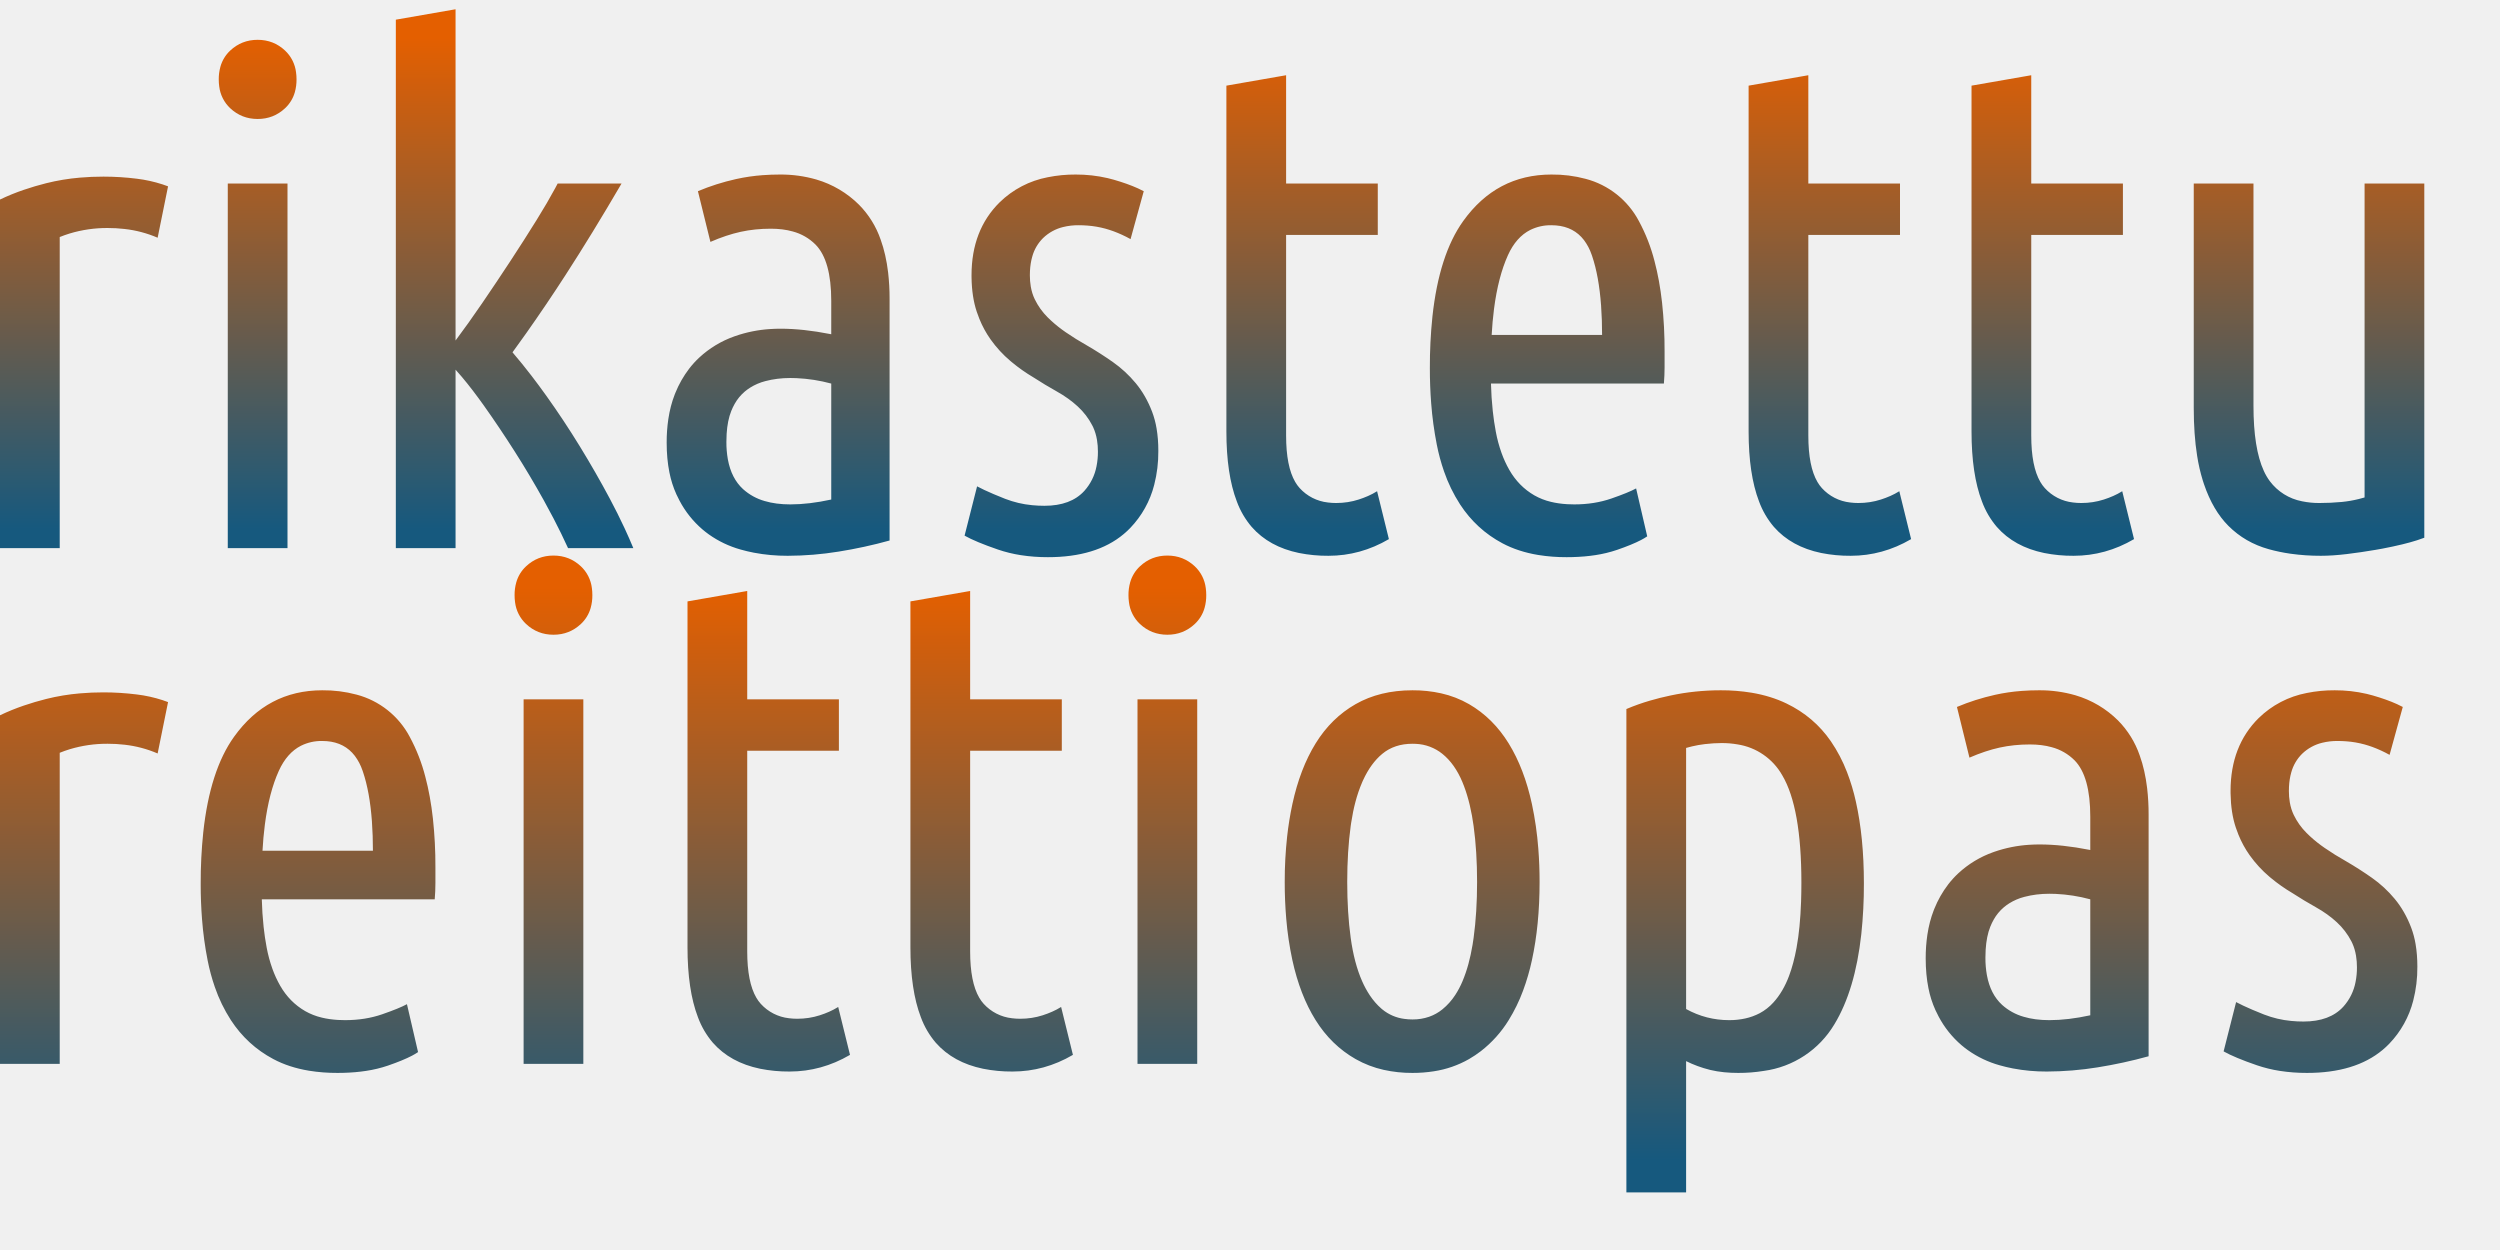
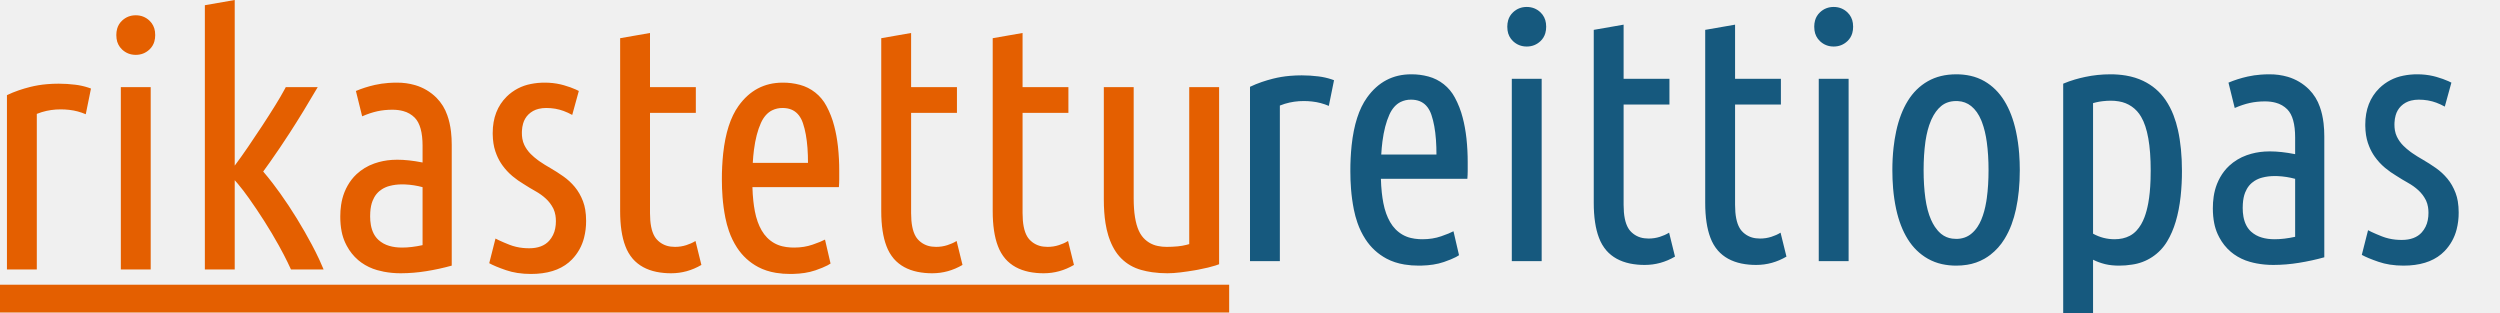
- <svg xmlns="http://www.w3.org/2000/svg" width="540" height="270" viewBox="0 0 540 270">
+ <svg xmlns="http://www.w3.org/2000/svg" width="720" height="90" viewBox="0 0 720 90">
  <defs>
    <linearGradient id="gradient" gradientTransform="rotate(90)">
      <stop offset="5%" stop-color="#e45f00" />
      <stop offset="95%" stop-color="#16597e" />
    </linearGradient>
  </defs>
-   <g stroke-linecap="round" fill-rule="evenodd" stroke="#fff" stroke-width="0" fill="url(#gradient)" transform="translate(0,2) scale(1.5,1.5)">
+   <path stroke="#e45f00" fill="#e45f00" stroke-width="8" d="M 0 86 L 354 86" />
+   <g stroke-linecap="round" fill-rule="evenodd" stroke="#fff" stroke-width="0" fill="#e45f00" transform="translate(2,0)">
    <path d="M 80.3 25.1 L 89.5 25.1 Q 85.3 32.3 81.45 38.25 A 247.558 247.558 0 0 1 75.763 46.669 A 214.276 214.276 0 0 1 73.8 49.4 A 81.948 81.948 0 0 1 76.532 52.771 A 103.156 103.156 0 0 1 78.7 55.7 Q 81.2 59.2 83.5 62.95 Q 85.8 66.7 87.8 70.45 A 87.351 87.351 0 0 1 89.963 74.78 A 70.241 70.241 0 0 1 91.2 77.6 L 81.8 77.6 A 89.734 89.734 0 0 0 79.73 73.358 A 108.583 108.583 0 0 0 78.3 70.7 Q 76.3 67.1 74.1 63.65 Q 71.9 60.2 69.7 57.1 A 74.44 74.44 0 0 0 68.092 54.916 Q 67.277 53.851 66.507 52.939 A 40.127 40.127 0 0 0 65.6 51.9 L 65.6 77.6 L 57 77.6 L 57 1.5 L 65.6 0 L 65.6 47.7 Q 67.4 45.3 69.45 42.3 Q 71.5 39.3 73.5 36.25 Q 75.5 33.2 77.3 30.3 Q 78.847 27.808 79.951 25.759 A 56.464 56.464 0 0 0 80.3 25.1 Z M 349.1 25.1 L 349.1 76.1 A 19.304 19.304 0 0 1 348.048 76.468 Q 347.106 76.769 345.95 77.05 A 55.487 55.487 0 0 1 343.062 77.669 A 63.318 63.318 0 0 1 342.05 77.85 Q 340 78.2 337.95 78.45 Q 335.9 78.7 334.2 78.7 A 30.771 30.771 0 0 1 329.809 78.399 A 24.577 24.577 0 0 1 326.7 77.75 Q 323.3 76.8 320.9 74.4 Q 318.663 72.163 317.382 68.407 A 23.305 23.305 0 0 1 317.2 67.85 A 25.16 25.16 0 0 1 316.383 64.28 Q 315.9 61.239 315.9 57.4 L 315.9 25.1 L 324.5 25.1 L 324.5 57.1 Q 324.5 63.231 325.99 66.477 A 8.114 8.114 0 0 0 326.85 67.95 A 7.563 7.563 0 0 0 331.494 70.851 A 11.893 11.893 0 0 0 334 71.1 Q 335.6 71.1 337.2 70.95 A 16.849 16.849 0 0 0 339.656 70.528 A 19.605 19.605 0 0 0 340.5 70.3 L 340.5 25.1 L 349.1 25.1 Z M 185.2 9.5 L 185.2 25.1 L 198.4 25.1 L 198.4 32.5 L 185.2 32.5 L 185.2 61.4 Q 185.2 65.827 186.511 68.07 A 5.239 5.239 0 0 0 187.15 68.95 A 6.433 6.433 0 0 0 191.21 71.024 A 9.07 9.07 0 0 0 192.4 71.1 Q 194.1 71.1 195.65 70.6 A 13.775 13.775 0 0 0 197.004 70.087 Q 197.671 69.792 198.226 69.446 A 8.371 8.371 0 0 0 198.3 69.4 L 200 76.3 Q 195.9 78.7 191.3 78.7 A 20.925 20.925 0 0 1 187.053 78.297 Q 182.763 77.407 180.25 74.55 A 12.031 12.031 0 0 1 178.098 70.863 Q 176.6 66.95 176.6 60.8 L 176.6 11 L 185.2 9.5 Z M 260.4 9.5 L 260.4 25.1 L 273.6 25.1 L 273.6 32.5 L 260.4 32.5 L 260.4 61.4 Q 260.4 65.827 261.711 68.07 A 5.239 5.239 0 0 0 262.35 68.95 A 6.433 6.433 0 0 0 266.41 71.024 A 9.07 9.07 0 0 0 267.6 71.1 Q 269.3 71.1 270.85 70.6 A 13.775 13.775 0 0 0 272.204 70.087 Q 272.871 69.792 273.426 69.446 A 8.371 8.371 0 0 0 273.5 69.4 L 275.2 76.3 Q 271.1 78.7 266.5 78.7 A 20.925 20.925 0 0 1 262.253 78.297 Q 257.963 77.407 255.45 74.55 A 12.031 12.031 0 0 1 253.298 70.863 Q 251.8 66.95 251.8 60.8 L 251.8 11 L 260.4 9.5 Z M 292.5 9.5 L 292.5 25.1 L 305.7 25.1 L 305.7 32.5 L 292.5 32.5 L 292.5 61.4 Q 292.5 65.827 293.811 68.07 A 5.239 5.239 0 0 0 294.45 68.95 A 6.433 6.433 0 0 0 298.51 71.024 A 9.07 9.07 0 0 0 299.7 71.1 Q 301.4 71.1 302.95 70.6 A 13.775 13.775 0 0 0 304.304 70.087 Q 304.971 69.792 305.526 69.446 A 8.371 8.371 0 0 0 305.6 69.4 L 307.3 76.3 Q 303.2 78.7 298.6 78.7 A 20.925 20.925 0 0 1 294.353 78.297 Q 290.063 77.407 287.55 74.55 A 12.031 12.031 0 0 1 285.398 70.863 Q 283.9 66.95 283.9 60.8 L 283.9 11 L 292.5 9.5 Z M 164.7 26.2 L 162.8 33.1 A 17.307 17.307 0 0 0 160.325 31.961 A 15.021 15.021 0 0 0 159.2 31.6 A 13.746 13.746 0 0 0 156.583 31.149 A 16.525 16.525 0 0 0 155.3 31.1 A 8.952 8.952 0 0 0 153.104 31.355 A 6.285 6.285 0 0 0 150.2 32.95 A 5.95 5.95 0 0 0 148.644 35.619 Q 148.37 36.568 148.314 37.707 A 12.133 12.133 0 0 0 148.3 38.3 A 9.592 9.592 0 0 0 148.434 39.945 Q 148.606 40.934 149 41.75 Q 149.7 43.2 150.85 44.35 A 18.165 18.165 0 0 0 152.917 46.12 A 20.588 20.588 0 0 0 153.45 46.5 Q 154.9 47.5 156.5 48.4 Q 158.4 49.5 160.25 50.8 Q 162.1 52.1 163.55 53.85 Q 165 55.6 165.9 57.95 A 12.741 12.741 0 0 1 166.546 60.362 Q 166.8 61.847 166.8 63.6 A 19.087 19.087 0 0 1 166.206 68.487 A 13.905 13.905 0 0 1 162.75 74.7 Q 159.143 78.441 152.562 78.85 A 26.784 26.784 0 0 1 150.9 78.9 A 25.051 25.051 0 0 1 146.988 78.608 A 19.43 19.43 0 0 1 143.7 77.8 Q 140.5 76.7 138.9 75.8 L 140.7 68.7 A 23.797 23.797 0 0 0 141.74 69.22 Q 142.956 69.793 144.638 70.456 A 74.968 74.968 0 0 0 144.75 70.5 A 14.515 14.515 0 0 0 148.608 71.412 A 17.814 17.814 0 0 0 150.4 71.5 Q 154.2 71.5 156.15 69.35 A 7.347 7.347 0 0 0 157.9 65.804 A 10.536 10.536 0 0 0 158.1 63.7 A 10.152 10.152 0 0 0 157.968 62.02 Q 157.802 61.032 157.428 60.213 A 6.128 6.128 0 0 0 157.3 59.95 Q 156.5 58.4 155.2 57.2 Q 153.9 56 152.2 55.05 Q 150.5 54.1 148.8 53 A 23.817 23.817 0 0 1 145.7 50.817 A 26.224 26.224 0 0 1 145.5 50.65 Q 143.9 49.3 142.65 47.55 A 14.462 14.462 0 0 1 141.029 44.577 A 16.996 16.996 0 0 1 140.65 43.55 Q 139.947 41.441 139.903 38.672 A 23.445 23.445 0 0 1 139.9 38.3 Q 139.9 31.8 143.95 27.8 A 13.515 13.515 0 0 1 150.864 24.191 A 19.795 19.795 0 0 1 154.9 23.8 A 20.099 20.099 0 0 1 159.497 24.314 A 18.381 18.381 0 0 1 160.4 24.55 Q 162.391 25.124 163.854 25.786 A 15.237 15.237 0 0 1 164.7 26.2 Z M 239.6 53.9 L 214.7 53.9 A 48.678 48.678 0 0 0 214.959 57.862 A 37.686 37.686 0 0 0 215.4 60.85 A 19.958 19.958 0 0 0 216.218 63.886 A 15.458 15.458 0 0 0 217.35 66.35 Q 218.7 68.7 220.95 70 A 8.989 8.989 0 0 0 223.334 70.933 Q 224.417 71.197 225.682 71.271 A 17.399 17.399 0 0 0 226.7 71.3 Q 229.6 71.3 232.05 70.45 Q 234.5 69.6 235.6 69 L 237.2 75.9 A 8.423 8.423 0 0 1 236.33 76.418 Q 235.042 77.095 232.85 77.85 A 18.089 18.089 0 0 1 229.738 78.604 Q 228.191 78.844 226.43 78.889 A 32.245 32.245 0 0 1 225.6 78.9 A 25.097 25.097 0 0 1 221.495 78.582 Q 218.606 78.103 216.35 76.9 Q 212.6 74.9 210.25 71.3 A 21.895 21.895 0 0 1 207.935 66.531 A 28.624 28.624 0 0 1 206.9 62.7 A 50.49 50.49 0 0 1 206.091 56.759 A 64.551 64.551 0 0 1 205.9 51.7 A 69.626 69.626 0 0 1 206.269 44.257 Q 207.231 35.342 210.7 30.5 Q 215.5 23.8 223.4 23.8 A 18.358 18.358 0 0 1 228.341 24.422 A 12.172 12.172 0 0 1 236 30.5 A 25.372 25.372 0 0 1 238.25 36.267 Q 238.975 38.997 239.338 42.255 A 63.908 63.908 0 0 1 239.7 49.3 L 239.7 51.55 Q 239.7 52.7 239.6 53.9 Z M 102.3 33.5 L 100.5 26.2 Q 103.1 25.1 106 24.45 A 26.692 26.692 0 0 1 109.82 23.891 A 32.78 32.78 0 0 1 112.3 23.8 A 18.384 18.384 0 0 1 117.558 24.518 A 14.472 14.472 0 0 1 123.7 28.15 A 13.296 13.296 0 0 1 126.821 33.191 Q 127.581 35.298 127.889 37.903 A 32.338 32.338 0 0 1 128.1 41.7 L 128.1 76.5 Q 124.5 77.5 120.75 78.1 A 46.51 46.51 0 0 1 113.456 78.7 A 43.484 43.484 0 0 1 113.4 78.7 A 25.536 25.536 0 0 1 108.56 78.255 A 22.332 22.332 0 0 1 106.65 77.8 A 14.756 14.756 0 0 1 102.059 75.611 A 13.952 13.952 0 0 1 101.15 74.9 A 14.1 14.1 0 0 1 97.861 70.777 A 16.669 16.669 0 0 1 97.4 69.85 A 14.353 14.353 0 0 1 96.395 66.694 Q 96 64.738 96 62.4 A 22.809 22.809 0 0 1 96.239 59.013 Q 96.527 57.095 97.163 55.467 A 14.09 14.09 0 0 1 97.25 55.25 A 15.008 15.008 0 0 1 99.241 51.753 A 13.237 13.237 0 0 1 100.7 50.15 A 14.553 14.553 0 0 1 105.713 47.117 A 16.618 16.618 0 0 1 105.9 47.05 A 18.914 18.914 0 0 1 110.893 46.05 A 22.299 22.299 0 0 1 112.4 46 Q 115.648 46 119.575 46.775 A 51.204 51.204 0 0 1 119.7 46.8 L 119.7 42 Q 119.7 36.2 117.45 33.9 A 7.273 7.273 0 0 0 114.144 31.994 Q 112.739 31.6 111 31.6 Q 108.7 31.6 106.65 32.05 Q 104.6 32.5 102.3 33.5 Z M 24.2 25.5 L 22.7 32.9 A 16.671 16.671 0 0 0 17.922 31.637 A 20.893 20.893 0 0 0 15.5 31.5 A 18.564 18.564 0 0 0 10.024 32.293 A 17.149 17.149 0 0 0 8.6 32.8 L 8.6 77.6 L 0 77.6 L 0 27.4 A 31.036 31.036 0 0 1 3.426 26.003 A 40.923 40.923 0 0 1 6.65 25.05 A 30.722 30.722 0 0 1 11.499 24.245 A 38.717 38.717 0 0 1 14.9 24.1 Q 17.3 24.1 19.7 24.4 A 19.728 19.728 0 0 1 23.402 25.218 A 17.839 17.839 0 0 1 24.2 25.5 Z M 41.4 25.1 L 41.4 77.6 L 32.8 77.6 L 32.8 25.1 L 41.4 25.1 Z M 119.7 70.6 L 119.7 53.9 A 23.194 23.194 0 0 0 114.709 53.12 A 21.213 21.213 0 0 0 113.8 53.1 Q 111.9 53.1 110.2 53.55 A 7.756 7.756 0 0 0 108.01 54.493 A 7.094 7.094 0 0 0 107.25 55.05 A 6.47 6.47 0 0 0 105.791 56.825 A 8.297 8.297 0 0 0 105.3 57.85 Q 104.756 59.21 104.635 61.145 A 18.498 18.498 0 0 0 104.6 62.3 A 14 14 0 0 0 104.812 64.82 Q 105.313 67.553 107 69.1 A 7.843 7.843 0 0 0 110.114 70.817 Q 111.738 71.3 113.8 71.3 Q 116.5 71.3 119.7 70.6 Z M 214.8 46.9 L 230.7 46.9 A 58.08 58.08 0 0 0 230.554 42.635 Q 230.242 38.417 229.268 35.546 A 17.026 17.026 0 0 0 229.2 35.35 A 7.6 7.6 0 0 0 228.099 33.248 Q 226.637 31.335 224.052 31.126 A 8.078 8.078 0 0 0 223.4 31.1 A 6.634 6.634 0 0 0 220.347 31.783 Q 218.323 32.813 217.15 35.4 Q 215.738 38.513 215.139 43.145 A 51.639 51.639 0 0 0 214.8 46.9 Z M 37.1 15.8 Q 34.8 15.8 33.15 14.25 A 5.145 5.145 0 0 1 31.569 11.122 A 7.274 7.274 0 0 1 31.5 10.1 A 6.63 6.63 0 0 1 31.742 8.263 A 5.016 5.016 0 0 1 33.15 5.95 Q 34.8 4.4 37.1 4.4 Q 39.4 4.4 41.05 5.95 A 5.145 5.145 0 0 1 42.631 9.078 A 7.274 7.274 0 0 1 42.7 10.1 A 6.63 6.63 0 0 1 42.458 11.937 A 5.016 5.016 0 0 1 41.05 14.25 Q 39.4 15.8 37.1 15.8 Z" vector-effect="non-scaling-stroke" />
  </g>
-   <g stroke-linecap="round" fill-rule="evenodd" stroke="#000" stroke-width="0" fill="url(#gradient)" transform="translate(0,120) scale(1.5,1.5)">
+   <g stroke-linecap="round" fill-rule="evenodd" stroke="#000" stroke-width="0" fill="#16597e" transform="translate(360, 2)">
    <path d="M 107.6 5.101 L 107.6 20.701 L 120.8 20.701 L 120.8 28.101 L 107.6 28.101 L 107.6 57.001 Q 107.6 61.428 108.911 63.671 A 5.239 5.239 0 0 0 109.55 64.551 A 6.433 6.433 0 0 0 113.61 66.625 A 9.07 9.07 0 0 0 114.8 66.701 Q 116.5 66.701 118.05 66.201 A 13.775 13.775 0 0 0 119.404 65.688 Q 120.071 65.392 120.626 65.047 A 8.371 8.371 0 0 0 120.7 65.001 L 122.4 71.901 Q 118.3 74.301 113.7 74.301 A 20.925 20.925 0 0 1 109.453 73.898 Q 105.163 73.008 102.65 70.151 A 12.031 12.031 0 0 1 100.498 66.464 Q 99 62.551 99 56.401 L 99 6.601 L 107.6 5.101 Z M 139.7 5.101 L 139.7 20.701 L 152.9 20.701 L 152.9 28.101 L 139.7 28.101 L 139.7 57.001 Q 139.7 61.428 141.011 63.671 A 5.239 5.239 0 0 0 141.65 64.551 A 6.433 6.433 0 0 0 145.71 66.625 A 9.07 9.07 0 0 0 146.9 66.701 Q 148.6 66.701 150.15 66.201 A 13.775 13.775 0 0 0 151.504 65.688 Q 152.171 65.392 152.726 65.047 A 8.371 8.371 0 0 0 152.8 65.001 L 154.5 71.901 Q 150.4 74.301 145.8 74.301 A 20.925 20.925 0 0 1 141.553 73.898 Q 137.263 73.008 134.75 70.151 A 12.031 12.031 0 0 1 132.598 66.464 Q 131.1 62.551 131.1 56.401 L 131.1 6.601 L 139.7 5.101 Z M 242.8 72.801 L 242.8 91.701 L 234.2 91.701 L 234.2 22.101 A 30.252 30.252 0 0 1 237.587 20.893 A 39.381 39.381 0 0 1 240.55 20.151 Q 244.1 19.401 247.8 19.401 A 26.673 26.673 0 0 1 252.24 19.752 Q 254.997 20.217 257.25 21.301 Q 261.2 23.201 263.65 26.751 A 21.517 21.517 0 0 1 265.968 31.181 A 29.406 29.406 0 0 1 267.25 35.451 Q 268.4 40.601 268.4 47.201 A 67.112 67.112 0 0 1 268.025 54.542 Q 267.138 62.579 264.15 67.501 A 13.997 13.997 0 0 1 253.979 74.212 A 22.336 22.336 0 0 1 250.3 74.501 A 20.168 20.168 0 0 1 248.254 74.402 Q 247.225 74.297 246.32 74.08 A 12.47 12.47 0 0 1 246.2 74.051 Q 244.4 73.601 242.8 72.801 Z M 346 21.801 L 344.1 28.701 A 17.307 17.307 0 0 0 341.625 27.562 A 15.021 15.021 0 0 0 340.5 27.201 A 13.746 13.746 0 0 0 337.883 26.75 A 16.525 16.525 0 0 0 336.6 26.701 A 8.952 8.952 0 0 0 334.404 26.956 A 6.285 6.285 0 0 0 331.5 28.551 A 5.95 5.95 0 0 0 329.944 31.219 Q 329.67 32.169 329.614 33.308 A 12.133 12.133 0 0 0 329.6 33.901 A 9.592 9.592 0 0 0 329.734 35.546 Q 329.906 36.535 330.3 37.351 Q 331 38.801 332.15 39.951 A 18.165 18.165 0 0 0 334.217 41.721 A 20.588 20.588 0 0 0 334.75 42.101 Q 336.2 43.101 337.8 44.001 Q 339.7 45.101 341.55 46.401 Q 343.4 47.701 344.85 49.451 Q 346.3 51.201 347.2 53.551 A 12.741 12.741 0 0 1 347.846 55.963 Q 348.1 57.448 348.1 59.201 A 19.087 19.087 0 0 1 347.506 64.088 A 13.905 13.905 0 0 1 344.05 70.301 Q 340.443 74.041 333.862 74.451 A 26.784 26.784 0 0 1 332.2 74.501 A 25.051 25.051 0 0 1 328.288 74.208 A 19.43 19.43 0 0 1 325 73.401 Q 321.8 72.301 320.2 71.401 L 322 64.301 A 23.797 23.797 0 0 0 323.04 64.82 Q 324.256 65.394 325.938 66.057 A 74.968 74.968 0 0 0 326.05 66.101 A 14.515 14.515 0 0 0 329.908 67.013 A 17.814 17.814 0 0 0 331.7 67.101 Q 335.5 67.101 337.45 64.951 A 7.347 7.347 0 0 0 339.2 61.404 A 10.536 10.536 0 0 0 339.4 59.301 A 10.152 10.152 0 0 0 339.268 57.621 Q 339.102 56.633 338.728 55.814 A 6.128 6.128 0 0 0 338.6 55.551 Q 337.8 54.001 336.5 52.801 Q 335.2 51.601 333.5 50.651 Q 331.8 49.701 330.1 48.601 A 23.817 23.817 0 0 1 327 46.418 A 26.224 26.224 0 0 1 326.8 46.251 Q 325.2 44.901 323.95 43.151 A 14.462 14.462 0 0 1 322.329 40.178 A 16.996 16.996 0 0 1 321.95 39.151 Q 321.247 37.041 321.203 34.273 A 23.445 23.445 0 0 1 321.2 33.901 Q 321.2 27.401 325.25 23.401 A 13.515 13.515 0 0 1 332.164 19.792 A 19.795 19.795 0 0 1 336.2 19.401 A 20.099 20.099 0 0 1 340.797 19.915 A 18.381 18.381 0 0 1 341.7 20.151 Q 343.691 20.725 345.154 21.387 A 15.237 15.237 0 0 1 346 21.801 Z M 62.6 49.501 L 37.7 49.501 A 48.678 48.678 0 0 0 37.959 53.463 A 37.686 37.686 0 0 0 38.4 56.451 A 19.958 19.958 0 0 0 39.218 59.487 A 15.458 15.458 0 0 0 40.35 61.951 Q 41.7 64.301 43.95 65.601 A 8.989 8.989 0 0 0 46.334 66.534 Q 47.417 66.798 48.682 66.872 A 17.399 17.399 0 0 0 49.7 66.901 Q 52.6 66.901 55.05 66.051 Q 57.5 65.201 58.6 64.601 L 60.2 71.501 A 8.423 8.423 0 0 1 59.33 72.019 Q 58.042 72.696 55.85 73.451 A 18.089 18.089 0 0 1 52.738 74.204 Q 51.191 74.445 49.43 74.49 A 32.245 32.245 0 0 1 48.6 74.501 A 25.097 25.097 0 0 1 44.495 74.183 Q 41.606 73.704 39.35 72.501 Q 35.6 70.501 33.25 66.901 A 21.895 21.895 0 0 1 30.935 62.132 A 28.624 28.624 0 0 1 29.9 58.301 A 50.49 50.49 0 0 1 29.091 52.359 A 64.551 64.551 0 0 1 28.9 47.301 A 69.626 69.626 0 0 1 29.269 39.858 Q 30.231 30.943 33.7 26.101 Q 38.5 19.401 46.4 19.401 A 18.358 18.358 0 0 1 51.341 20.023 A 12.172 12.172 0 0 1 59 26.101 A 25.372 25.372 0 0 1 61.25 31.868 Q 61.975 34.597 62.338 37.855 A 63.908 63.908 0 0 1 62.7 44.901 L 62.7 47.151 Q 62.7 48.301 62.6 49.501 Z M 283.6 29.101 L 281.8 21.801 Q 284.4 20.701 287.3 20.051 A 26.692 26.692 0 0 1 291.12 19.492 A 32.78 32.78 0 0 1 293.6 19.401 A 18.384 18.384 0 0 1 298.858 20.119 A 14.472 14.472 0 0 1 305 23.751 A 13.296 13.296 0 0 1 308.121 28.791 Q 308.881 30.899 309.189 33.504 A 32.338 32.338 0 0 1 309.4 37.301 L 309.4 72.101 Q 305.8 73.101 302.05 73.701 A 46.51 46.51 0 0 1 294.756 74.301 A 43.484 43.484 0 0 1 294.7 74.301 A 25.536 25.536 0 0 1 289.86 73.856 A 22.332 22.332 0 0 1 287.95 73.401 A 14.756 14.756 0 0 1 283.359 71.212 A 13.952 13.952 0 0 1 282.45 70.501 A 14.1 14.1 0 0 1 279.161 66.378 A 16.669 16.669 0 0 1 278.7 65.451 A 14.353 14.353 0 0 1 277.695 62.295 Q 277.3 60.338 277.3 58.001 A 22.809 22.809 0 0 1 277.539 54.614 Q 277.827 52.695 278.463 51.068 A 14.09 14.09 0 0 1 278.55 50.851 A 15.008 15.008 0 0 1 280.541 47.353 A 13.237 13.237 0 0 1 282 45.751 A 14.553 14.553 0 0 1 287.013 42.717 A 16.618 16.618 0 0 1 287.2 42.651 A 18.914 18.914 0 0 1 292.193 41.651 A 22.299 22.299 0 0 1 293.7 41.601 Q 296.948 41.601 300.875 42.376 A 51.204 51.204 0 0 1 301 42.401 L 301 37.601 Q 301 31.801 298.75 29.501 A 7.273 7.273 0 0 0 295.444 27.595 Q 294.039 27.201 292.3 27.201 Q 290 27.201 287.95 27.651 Q 285.9 28.101 283.6 29.101 Z M 24.2 21.101 L 22.7 28.501 A 16.671 16.671 0 0 0 17.922 27.238 A 20.893 20.893 0 0 0 15.5 27.101 A 18.564 18.564 0 0 0 10.024 27.894 A 17.149 17.149 0 0 0 8.6 28.401 L 8.6 73.201 L 0 73.201 L 0 23.001 A 31.036 31.036 0 0 1 3.426 21.604 A 40.923 40.923 0 0 1 6.65 20.651 A 30.722 30.722 0 0 1 11.499 19.846 A 38.717 38.717 0 0 1 14.9 19.701 Q 17.3 19.701 19.7 20.001 A 19.728 19.728 0 0 1 23.402 20.818 A 17.839 17.839 0 0 1 24.2 21.101 Z M 221.7 47.001 Q 221.7 53.201 220.6 58.251 A 31.909 31.909 0 0 1 219.316 62.667 A 23.602 23.602 0 0 1 217.25 66.901 A 16.752 16.752 0 0 1 213.249 71.363 A 15.766 15.766 0 0 1 211.55 72.501 A 14.646 14.646 0 0 1 206.484 74.264 A 19.389 19.389 0 0 1 203.4 74.501 A 18.713 18.713 0 0 1 199.257 74.061 A 14.651 14.651 0 0 1 195.2 72.501 Q 191.7 70.501 189.45 66.901 Q 187.2 63.301 186.1 58.251 A 46.905 46.905 0 0 1 185.218 52.295 A 61.743 61.743 0 0 1 185 47.001 A 58.986 58.986 0 0 1 185.348 40.455 A 46.632 46.632 0 0 1 186.1 35.801 Q 187.2 30.701 189.45 27.051 Q 191.7 23.401 195.2 21.401 Q 198.7 19.401 203.4 19.401 A 18.569 18.569 0 0 1 207.528 19.839 A 14.29 14.29 0 0 1 211.55 21.401 Q 215 23.401 217.25 27.051 Q 219.5 30.701 220.6 35.801 A 48.333 48.333 0 0 1 221.518 42.21 A 61.257 61.257 0 0 1 221.7 47.001 Z M 84 20.701 L 84 73.201 L 75.4 73.201 L 75.4 20.701 L 84 20.701 Z M 172.4 20.701 L 172.4 73.201 L 163.8 73.201 L 163.8 20.701 L 172.4 20.701 Z M 242.8 27.701 L 242.8 65.301 Q 245.7 66.901 249 66.901 A 10.597 10.597 0 0 0 251.333 66.655 A 8.361 8.361 0 0 0 253.4 65.901 A 7.258 7.258 0 0 0 255.363 64.364 Q 256.059 63.607 256.65 62.601 A 13.453 13.453 0 0 0 257.623 60.53 Q 258.279 58.787 258.7 56.501 A 37.13 37.13 0 0 0 259.127 53.398 Q 259.289 51.737 259.355 49.829 A 79.076 79.076 0 0 0 259.4 47.101 Q 259.4 36.301 256.65 31.651 A 8.977 8.977 0 0 0 250.203 27.193 A 13.219 13.219 0 0 0 247.9 27.001 Q 246.8 27.001 245.5 27.151 A 16.061 16.061 0 0 0 243.665 27.475 A 18.893 18.893 0 0 0 242.8 27.701 Z M 212.7 47.001 Q 212.7 42.601 212.2 38.951 A 31.568 31.568 0 0 0 211.648 35.948 Q 211.299 34.48 210.825 33.221 A 18.251 18.251 0 0 0 210.6 32.651 Q 209.5 30.001 207.7 28.551 A 6.539 6.539 0 0 0 203.863 27.114 A 8.296 8.296 0 0 0 203.4 27.101 Q 200.8 27.101 199.05 28.551 Q 197.404 29.914 196.289 32.339 A 15.807 15.807 0 0 0 196.15 32.651 A 19.917 19.917 0 0 0 195.188 35.453 Q 194.812 36.867 194.567 38.484 A 33.997 33.997 0 0 0 194.5 38.951 Q 194 42.601 194 47.001 Q 194 51.401 194.5 55.051 Q 195 58.701 196.15 61.301 A 13.34 13.34 0 0 0 197.249 63.323 Q 197.995 64.439 198.911 65.233 A 8.205 8.205 0 0 0 199.05 65.351 A 6.245 6.245 0 0 0 202.228 66.721 A 8.358 8.358 0 0 0 203.4 66.801 A 7.202 7.202 0 0 0 205.792 66.415 A 6.376 6.376 0 0 0 207.7 65.351 A 8.94 8.94 0 0 0 209.547 63.29 A 12.318 12.318 0 0 0 210.6 61.301 A 19.714 19.714 0 0 0 211.448 58.825 Q 211.801 57.534 212.048 56.057 A 34.858 34.858 0 0 0 212.2 55.051 Q 212.7 51.401 212.7 47.001 Z M 301 66.201 L 301 49.501 A 23.194 23.194 0 0 0 296.009 48.72 A 21.213 21.213 0 0 0 295.1 48.701 Q 293.2 48.701 291.5 49.151 A 7.756 7.756 0 0 0 289.31 50.094 A 7.094 7.094 0 0 0 288.55 50.651 A 6.47 6.47 0 0 0 287.091 52.425 A 8.297 8.297 0 0 0 286.6 53.451 Q 286.056 54.811 285.935 56.746 A 18.498 18.498 0 0 0 285.9 57.901 A 14 14 0 0 0 286.112 60.421 Q 286.613 63.154 288.3 64.701 A 7.843 7.843 0 0 0 291.414 66.417 Q 293.037 66.901 295.1 66.901 Q 297.8 66.901 301 66.201 Z M 37.8 42.501 L 53.7 42.501 A 58.08 58.08 0 0 0 53.554 38.236 Q 53.242 34.018 52.268 31.146 A 17.026 17.026 0 0 0 52.2 30.951 A 7.6 7.6 0 0 0 51.099 28.849 Q 49.637 26.936 47.052 26.727 A 8.078 8.078 0 0 0 46.4 26.701 A 6.634 6.634 0 0 0 43.347 27.383 Q 41.323 28.414 40.15 31.001 Q 38.738 34.114 38.139 38.746 A 51.639 51.639 0 0 0 37.8 42.501 Z M 79.7 11.401 Q 77.4 11.401 75.75 9.851 A 5.145 5.145 0 0 1 74.169 6.723 A 7.274 7.274 0 0 1 74.1 5.701 A 6.63 6.63 0 0 1 74.342 3.864 A 5.016 5.016 0 0 1 75.75 1.551 Q 77.4 0.001 79.7 0.001 Q 82 0.001 83.65 1.551 A 5.145 5.145 0 0 1 85.231 4.679 A 7.274 7.274 0 0 1 85.3 5.701 A 6.63 6.63 0 0 1 85.058 7.538 A 5.016 5.016 0 0 1 83.65 9.851 Q 82 11.401 79.7 11.401 Z M 168.1 11.401 Q 165.8 11.401 164.15 9.851 A 5.145 5.145 0 0 1 162.569 6.723 A 7.274 7.274 0 0 1 162.5 5.701 A 6.63 6.63 0 0 1 162.742 3.864 A 5.016 5.016 0 0 1 164.15 1.551 Q 165.8 0.001 168.1 0.001 Q 170.4 0.001 172.05 1.551 A 5.145 5.145 0 0 1 173.631 4.679 A 7.274 7.274 0 0 1 173.7 5.701 A 6.63 6.63 0 0 1 173.458 7.538 A 5.016 5.016 0 0 1 172.05 9.851 Q 170.4 11.401 168.1 11.401 Z" vector-effect="non-scaling-stroke" />
  </g>
</svg>
